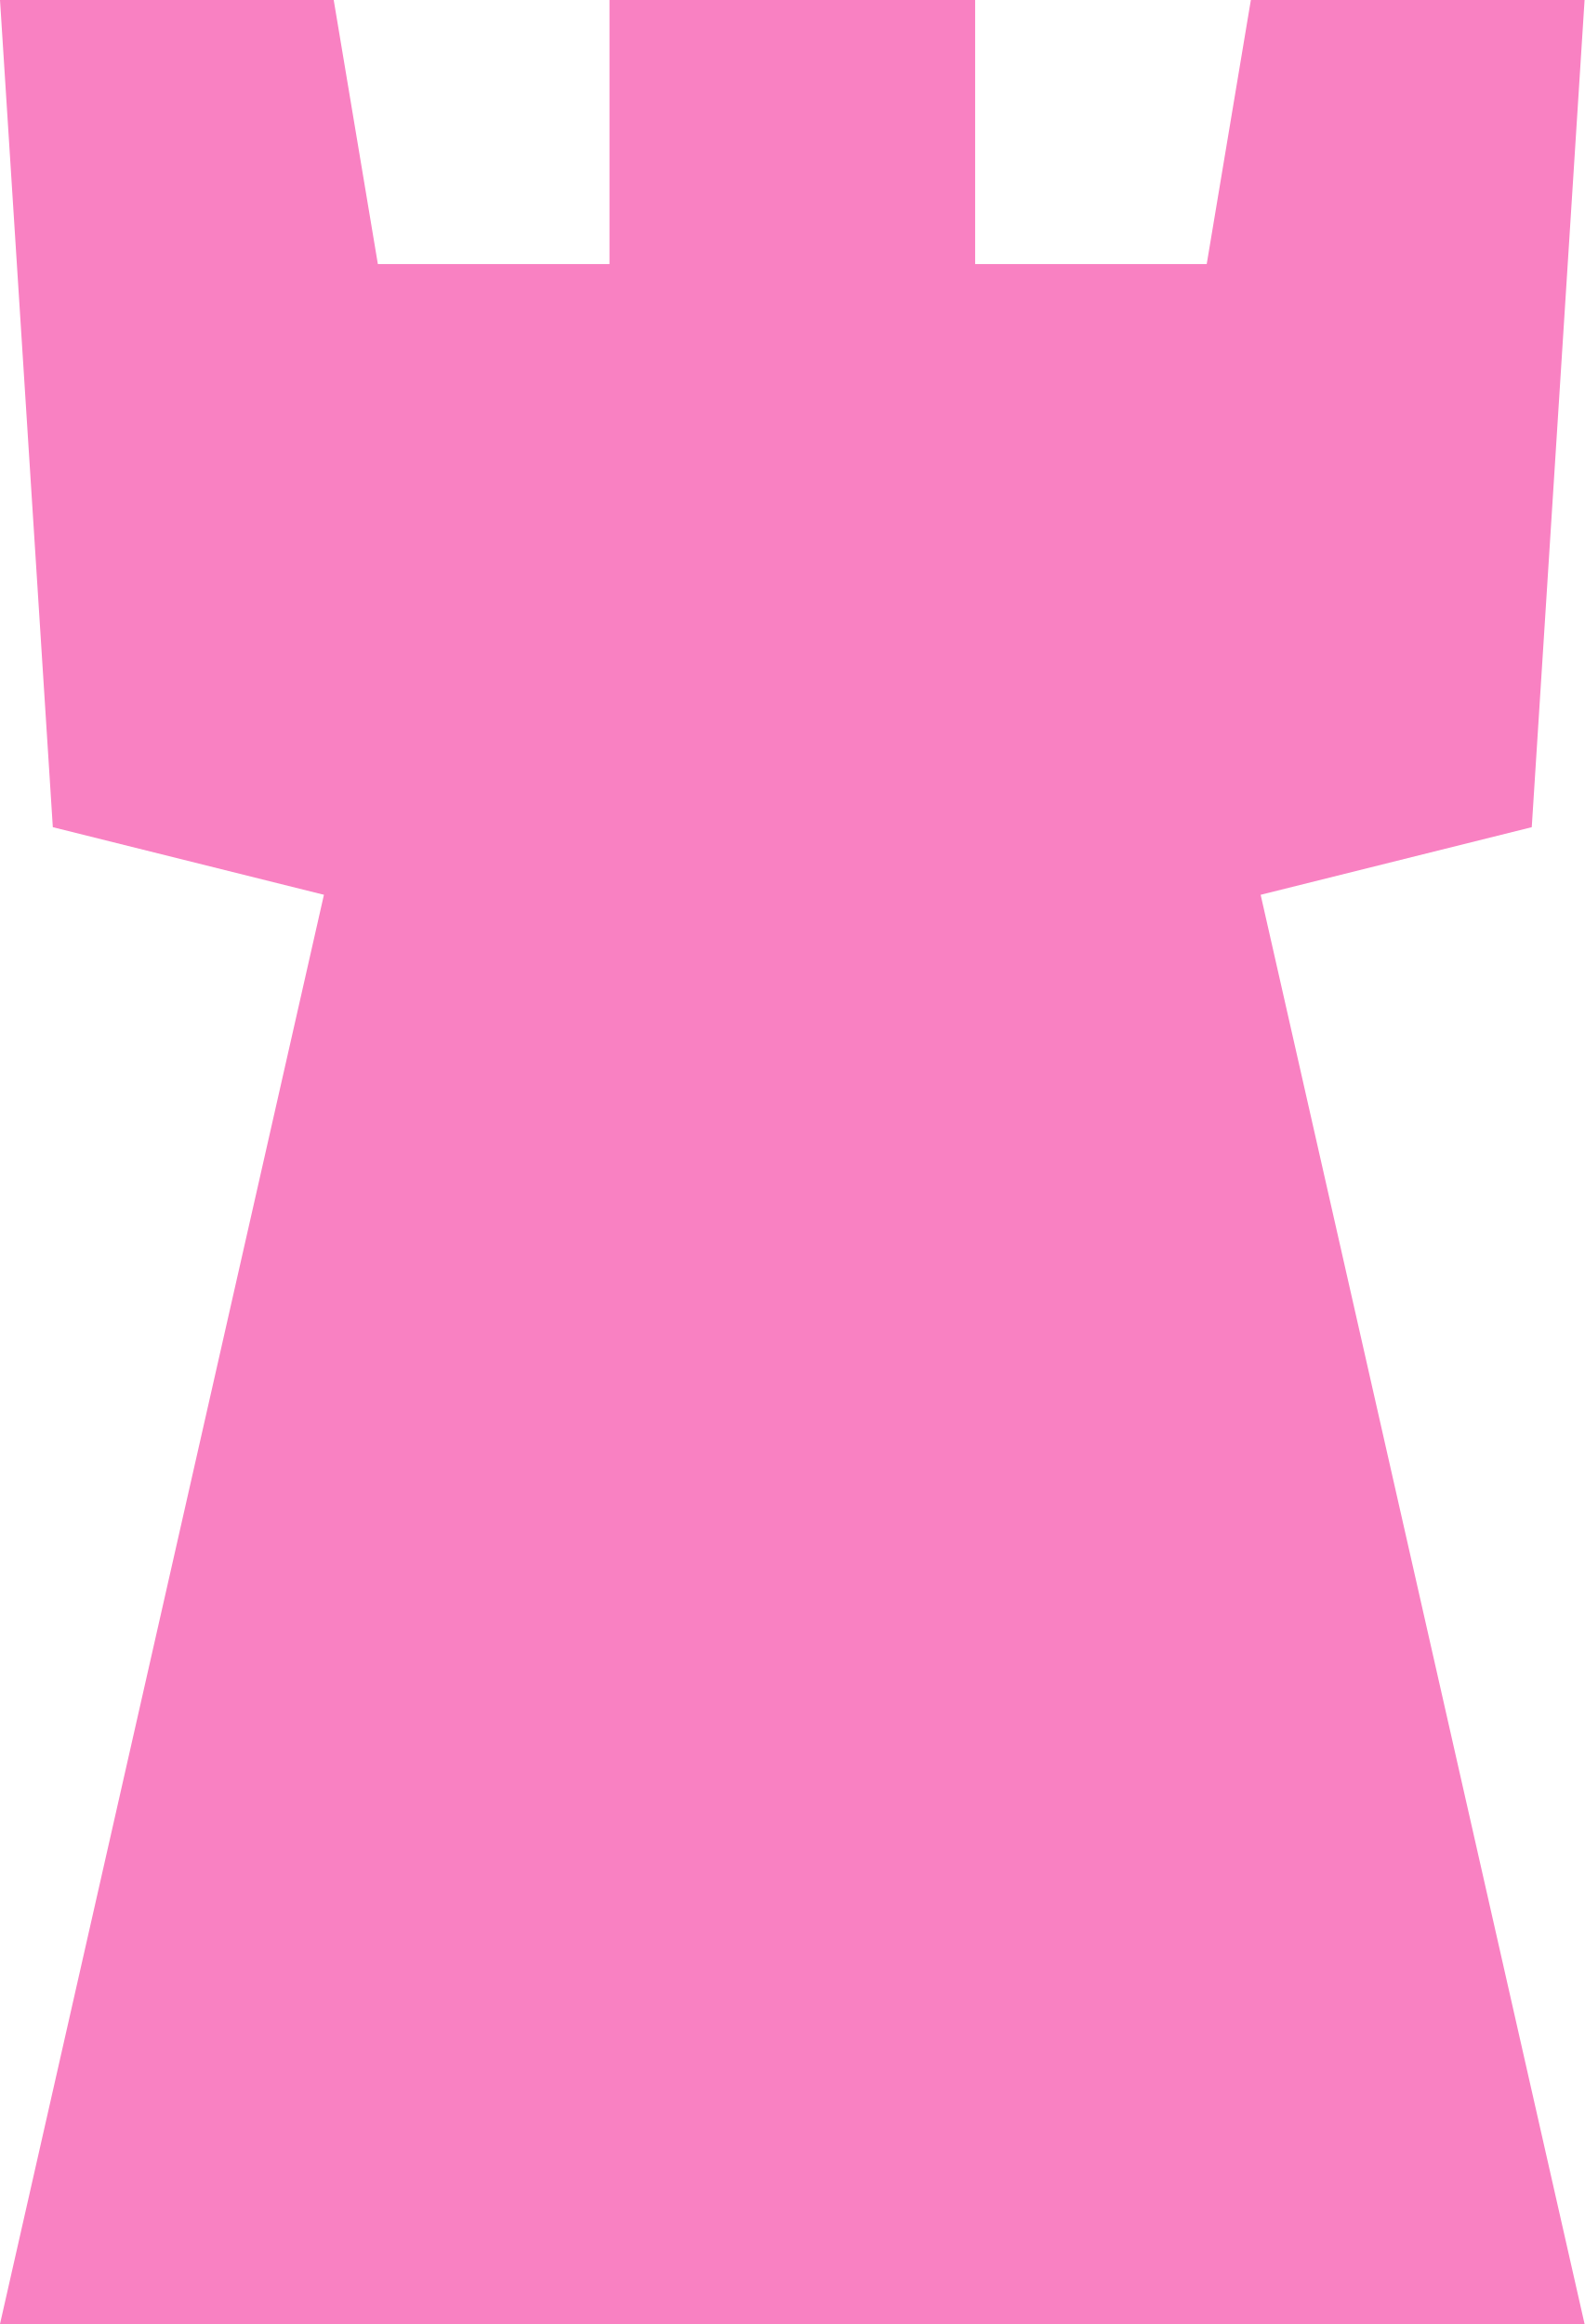
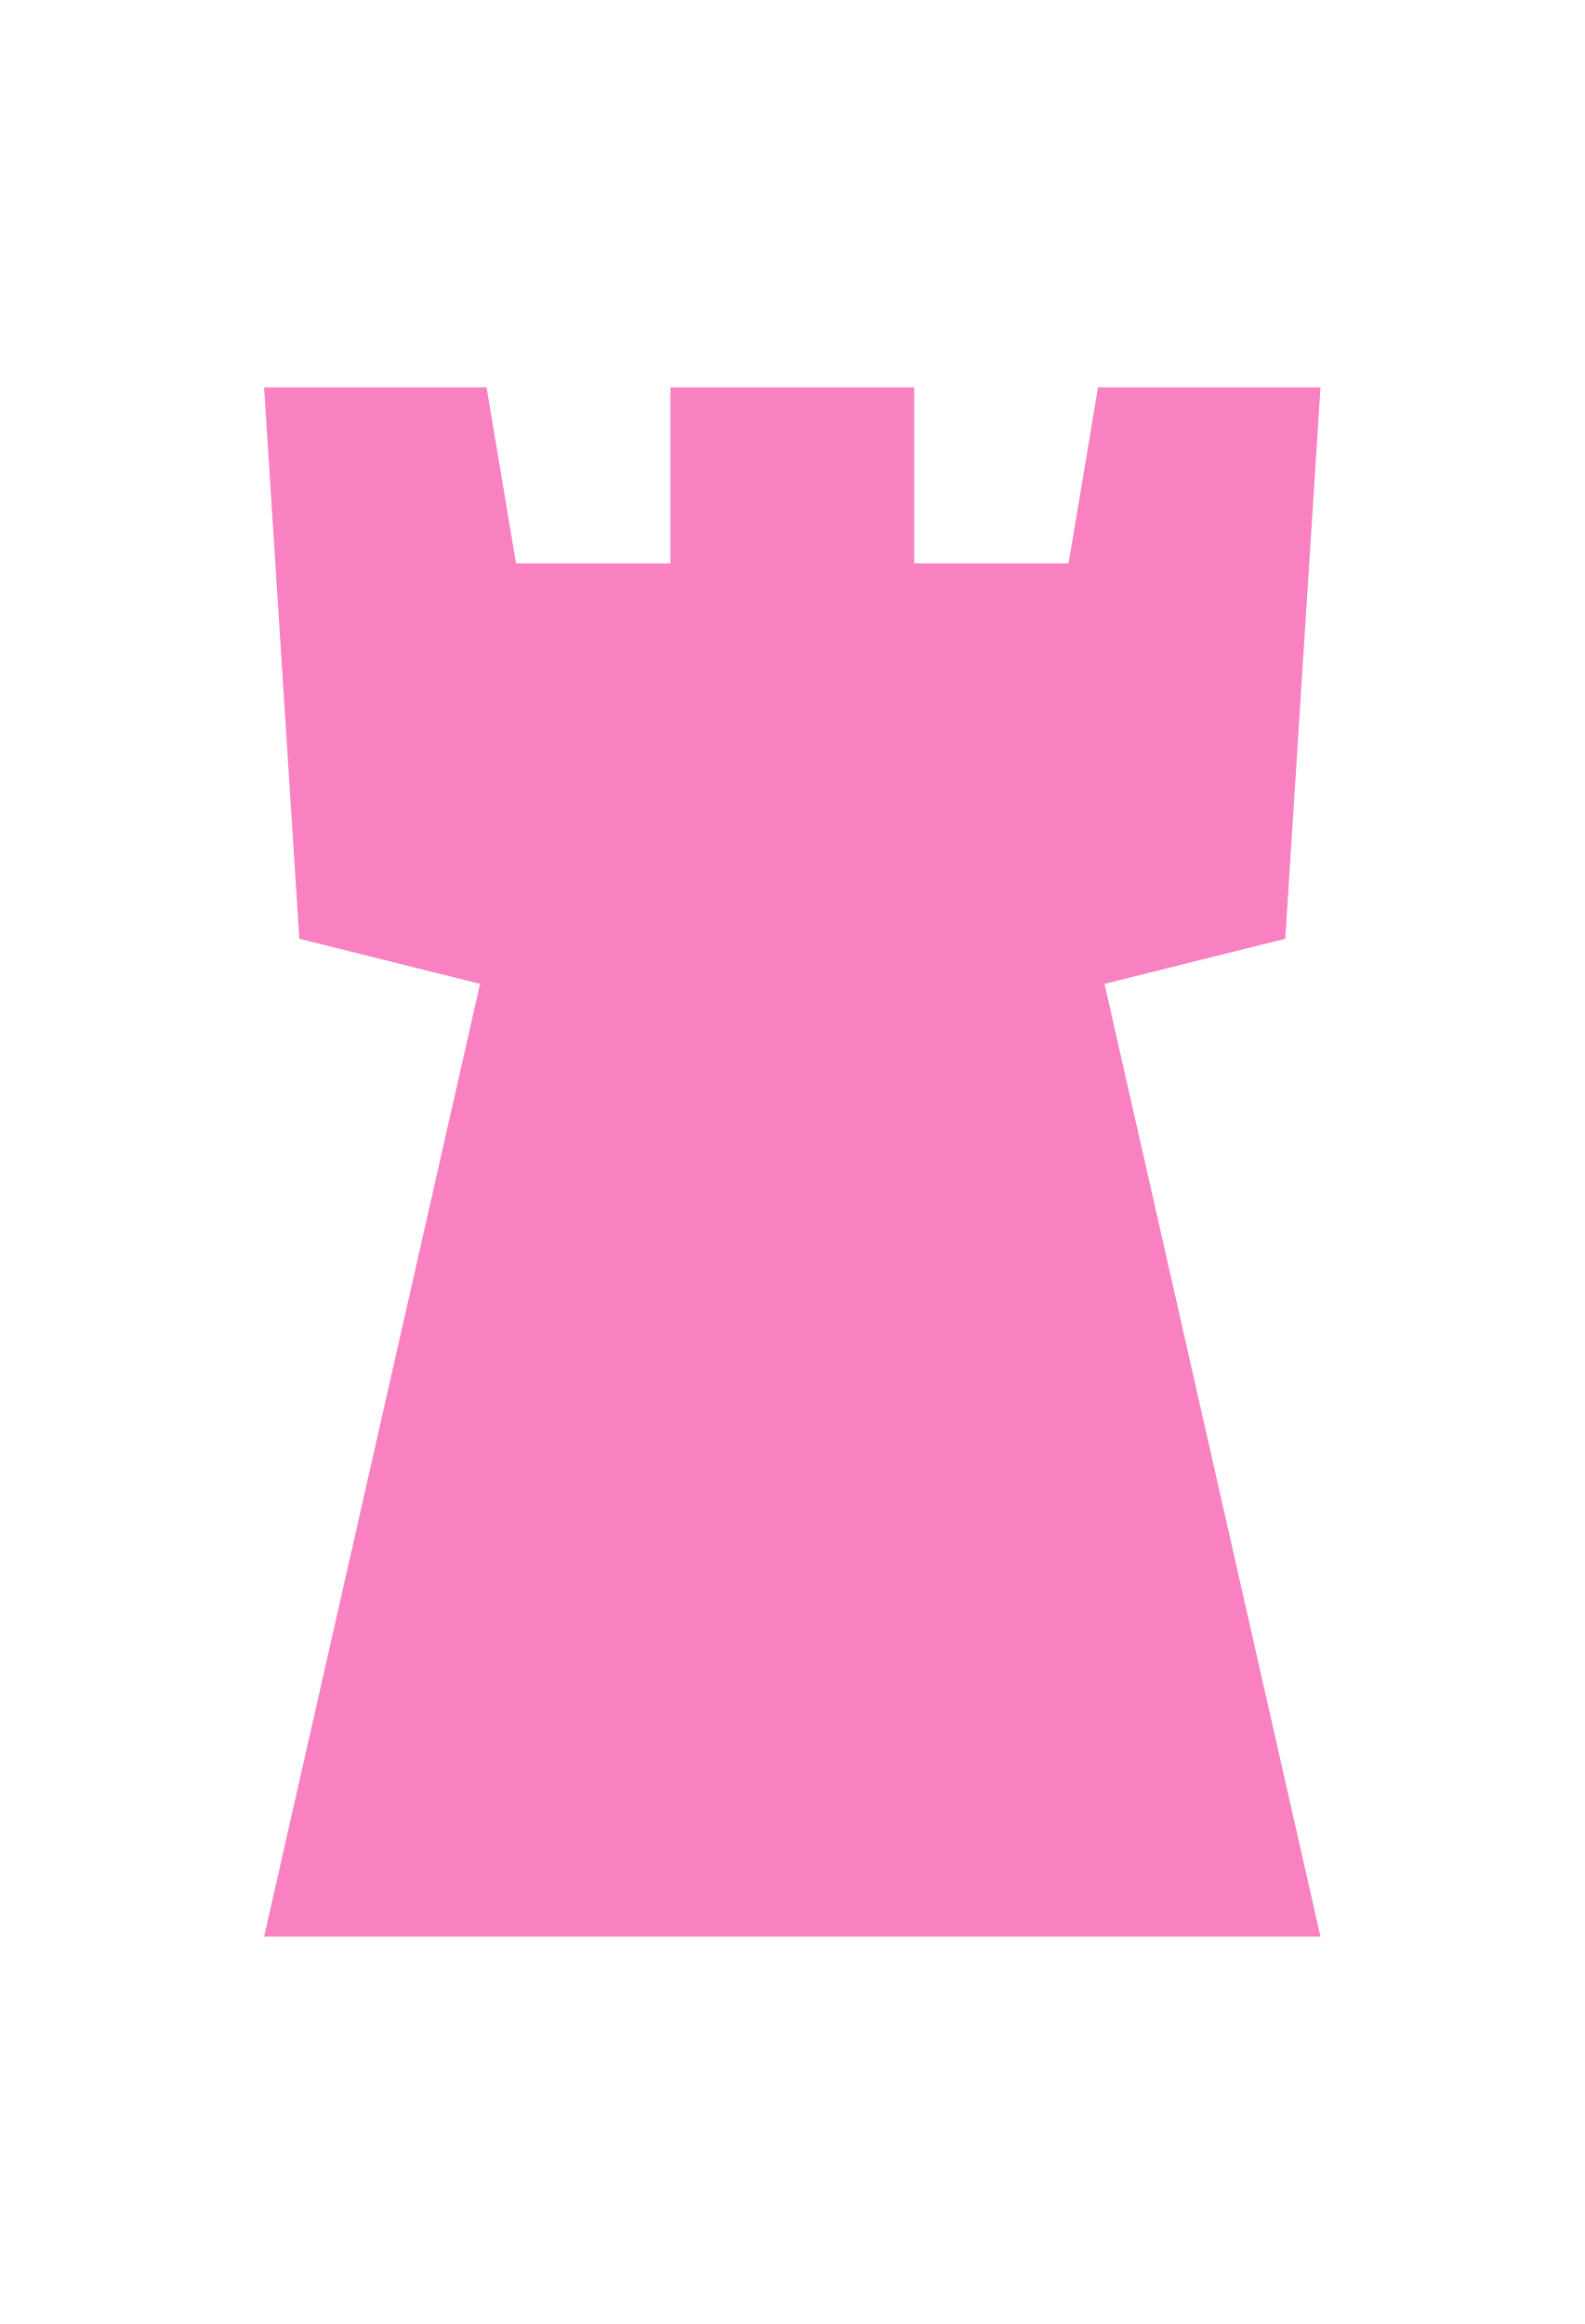
- <svg xmlns="http://www.w3.org/2000/svg" width="30" height="44" viewBox="0 0 30 44" fill="none">
+ <svg xmlns="http://www.w3.org/2000/svg" width="30" height="44" viewBox="-7.5 -11 45 66" fill="none">
  <path d="M7.268 11.932H22.732L30 44H0L7.268 11.932Z" fill="#F981C2" />
  <path fill-rule="evenodd" clip-rule="evenodd" d="M18.462 0H11.539V5H7.154L6.318 0H0L1 15.661L15 19.152L29 15.661L30 0H23.682L22.846 5H18.462V0Z" fill="#F981C2" />
</svg>
